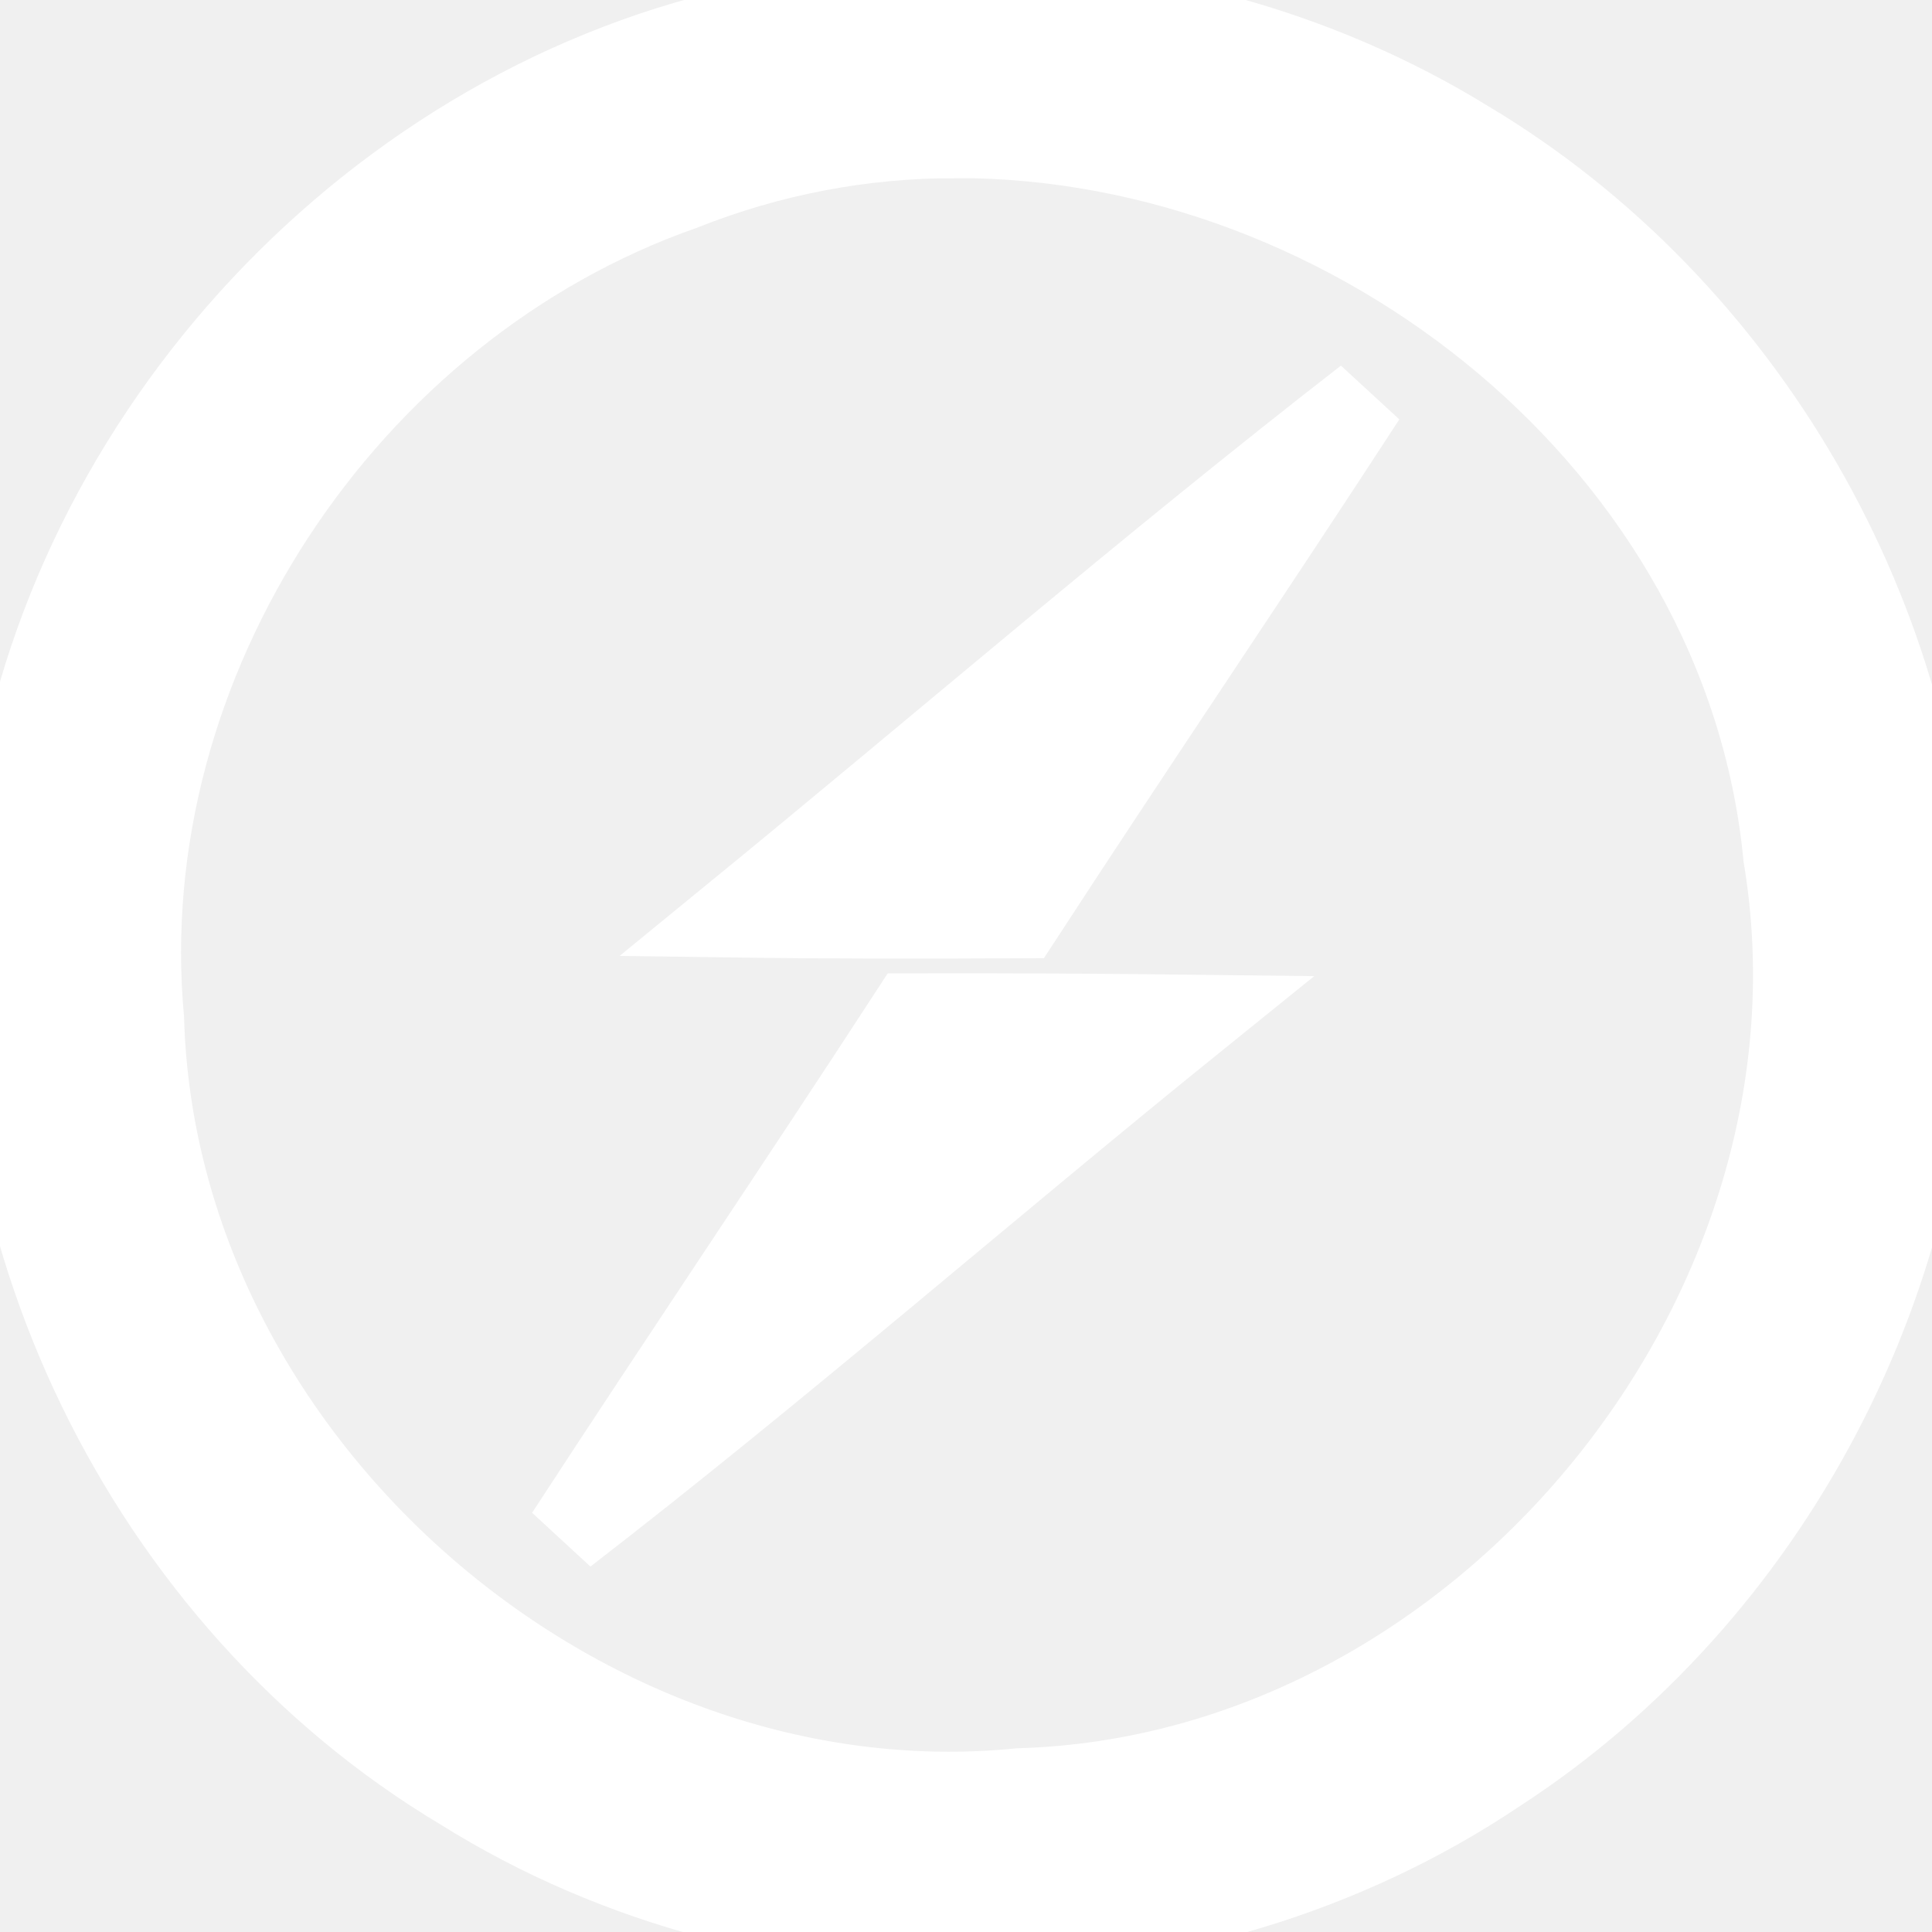
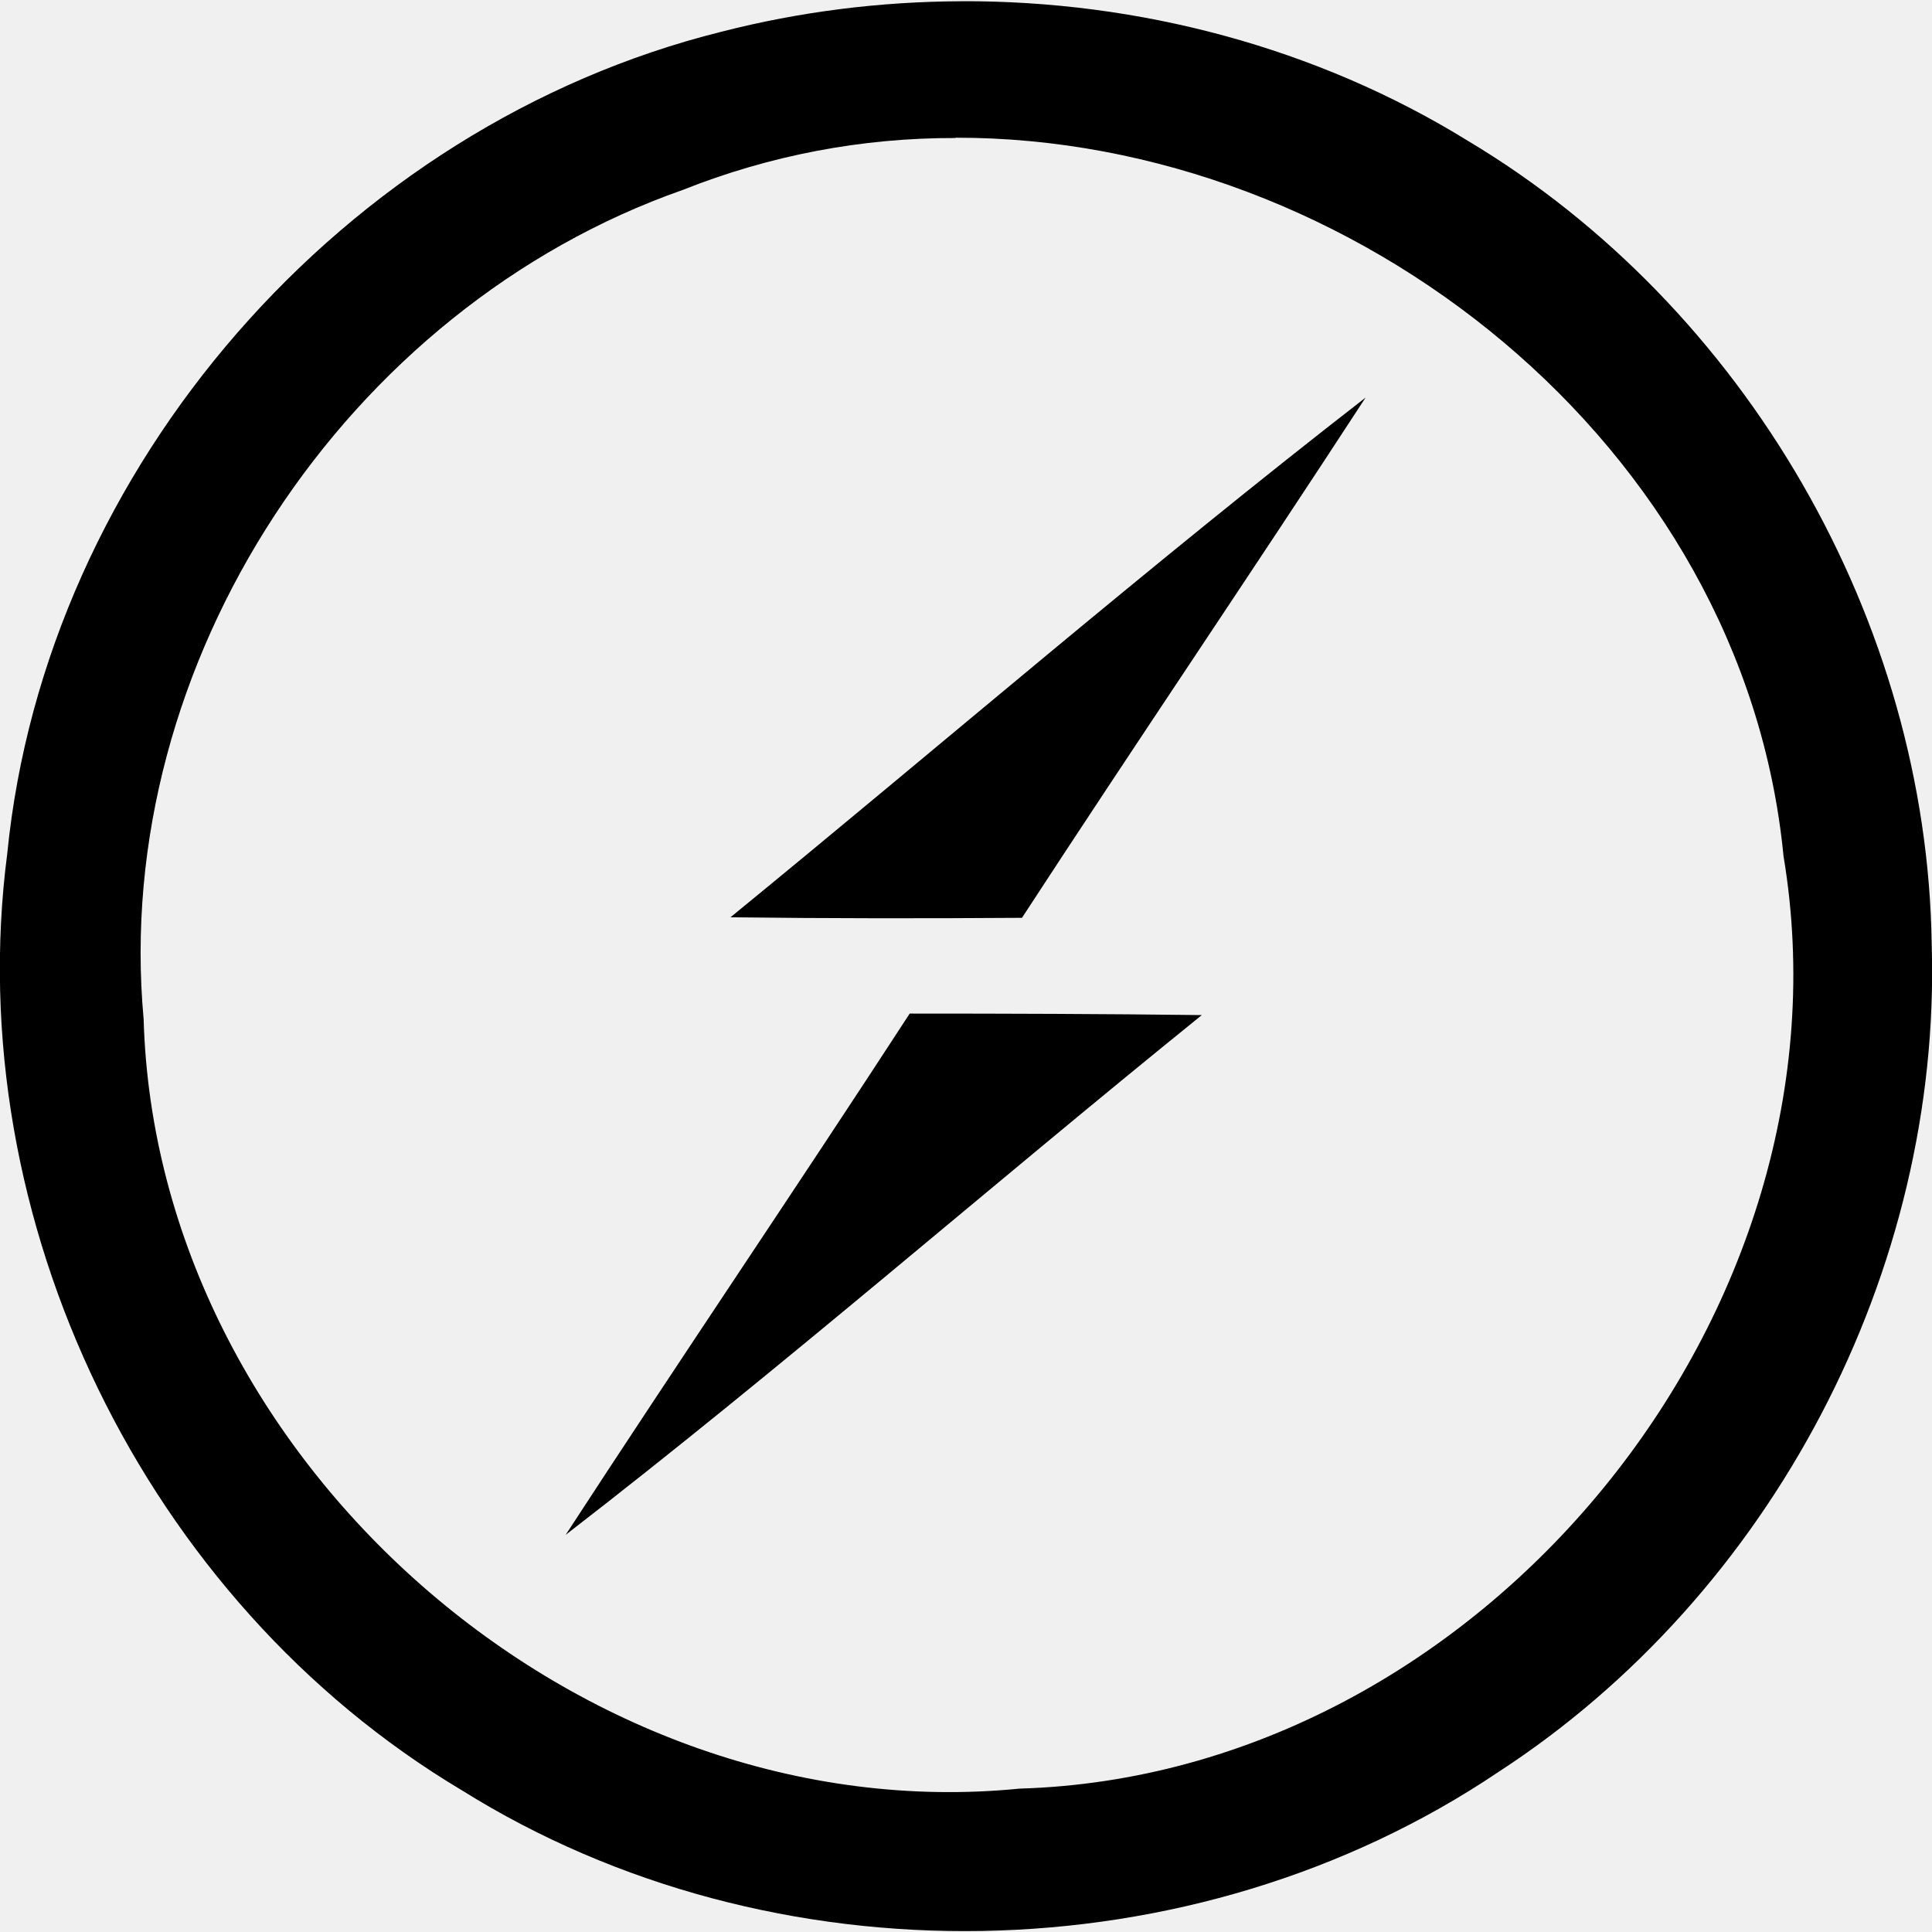
- <svg xmlns="http://www.w3.org/2000/svg" fill="#ffffff" width="800px" height="800px" viewBox="0 0 24 24" role="img" stroke="#ffffff">
-   <g id="SVGRepo_bgCarrier" stroke-width="0" />
-   <g id="SVGRepo_tracerCarrier" stroke-linecap="round" stroke-linejoin="round" />
-   <g id="SVGRepo_iconCarrier">
-     <path d="M11.936.016a12.17 12.17 0 0 0-2.975.378C4.281 1.557.567 5.797.091 10.604c-.59 4.549 1.708 9.286 5.644 11.635 3.861 2.418 9.093 2.32 12.874-.223 3.397-2.206 5.512-6.228 5.386-10.285-.058-4.016-2.31-7.917-5.759-9.98C16.354.59 14.143.007 11.936.016zm-.063 1.696c4.945-.007 9.789 3.814 10.282 8.925.945 5.66-3.753 11.413-9.488 11.58-5.454.544-10.725-4.08-10.88-9.557C1.38 8.226 4.303 3.825 8.485 2.36a9.113 9.113 0 0 1 3.388-.647zm5.091 3.225c-2.687 2.085-5.26 4.308-7.889 6.457 1.203.017 2.412.016 3.621.01 1.41-2.165 2.859-4.301 4.268-6.467zm-5.665 7.654c-1.41 2.166-2.86 4.309-4.27 6.474 2.693-2.08 5.255-4.32 7.902-6.456a255.425 255.425 0 0 0-3.632-.018z" />
-   </g>
+ <svg xmlns="http://www.w3.org/2000/svg" fill="#000000" width="800px" height="800px" viewBox="0 0 32 32">
+   <path d="M15.917 0.021c-1.339 0.005-2.672 0.172-3.969 0.505-6.24 1.552-11.193 7.203-11.828 13.613-0.787 6.063 2.281 12.381 7.525 15.511 5.152 3.224 12.125 3.095 17.167-0.296 4.532-2.943 7.349-8.303 7.183-13.715-0.077-5.353-3.083-10.557-7.683-13.307-2.505-1.547-5.452-2.323-8.395-2.312zM15.828 2.281c6.593-0.011 13.052 5.088 13.713 11.901 1.261 7.547-5.005 15.219-12.651 15.443-7.271 0.724-14.303-5.443-14.511-12.745-0.541-5.911 3.36-11.781 8.932-13.735 1.437-0.572 2.969-0.864 4.516-0.859zM22.62 6.584c-3.584 2.78-7.016 5.744-10.521 8.609 1.604 0.020 3.219 0.020 4.828 0.009 1.88-2.885 3.813-5.733 5.693-8.619zM15.068 16.787c-1.88 2.891-3.817 5.744-5.699 8.635 3.595-2.776 7.011-5.76 10.537-8.609-1.615-0.020-3.229-0.025-4.839-0.025z" />
</svg>
